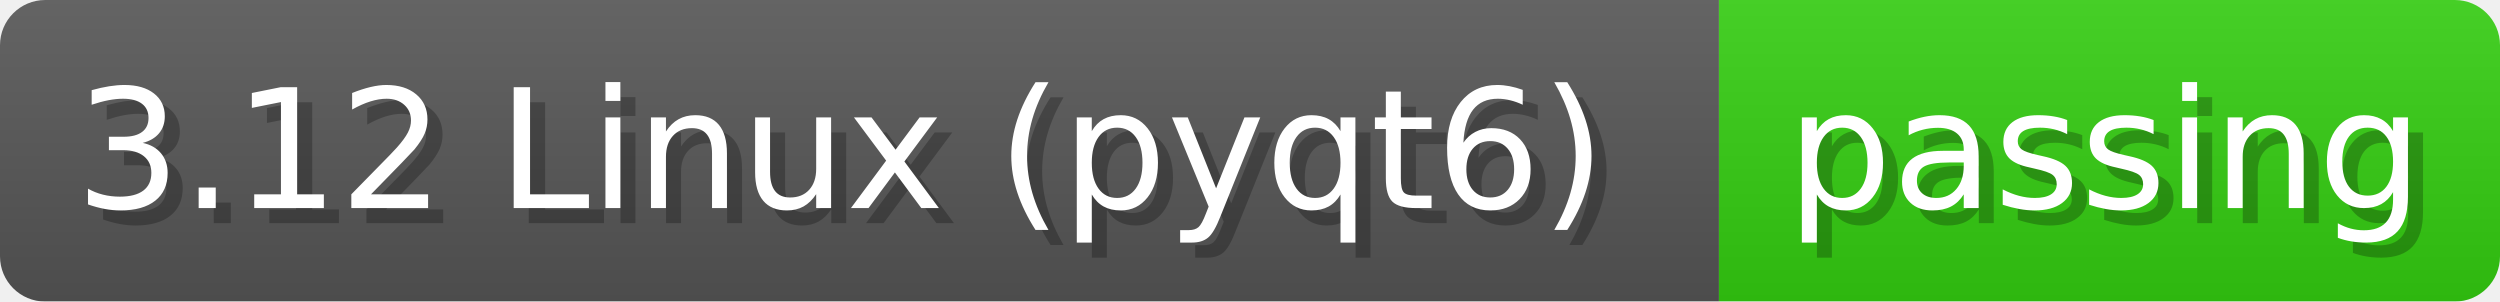
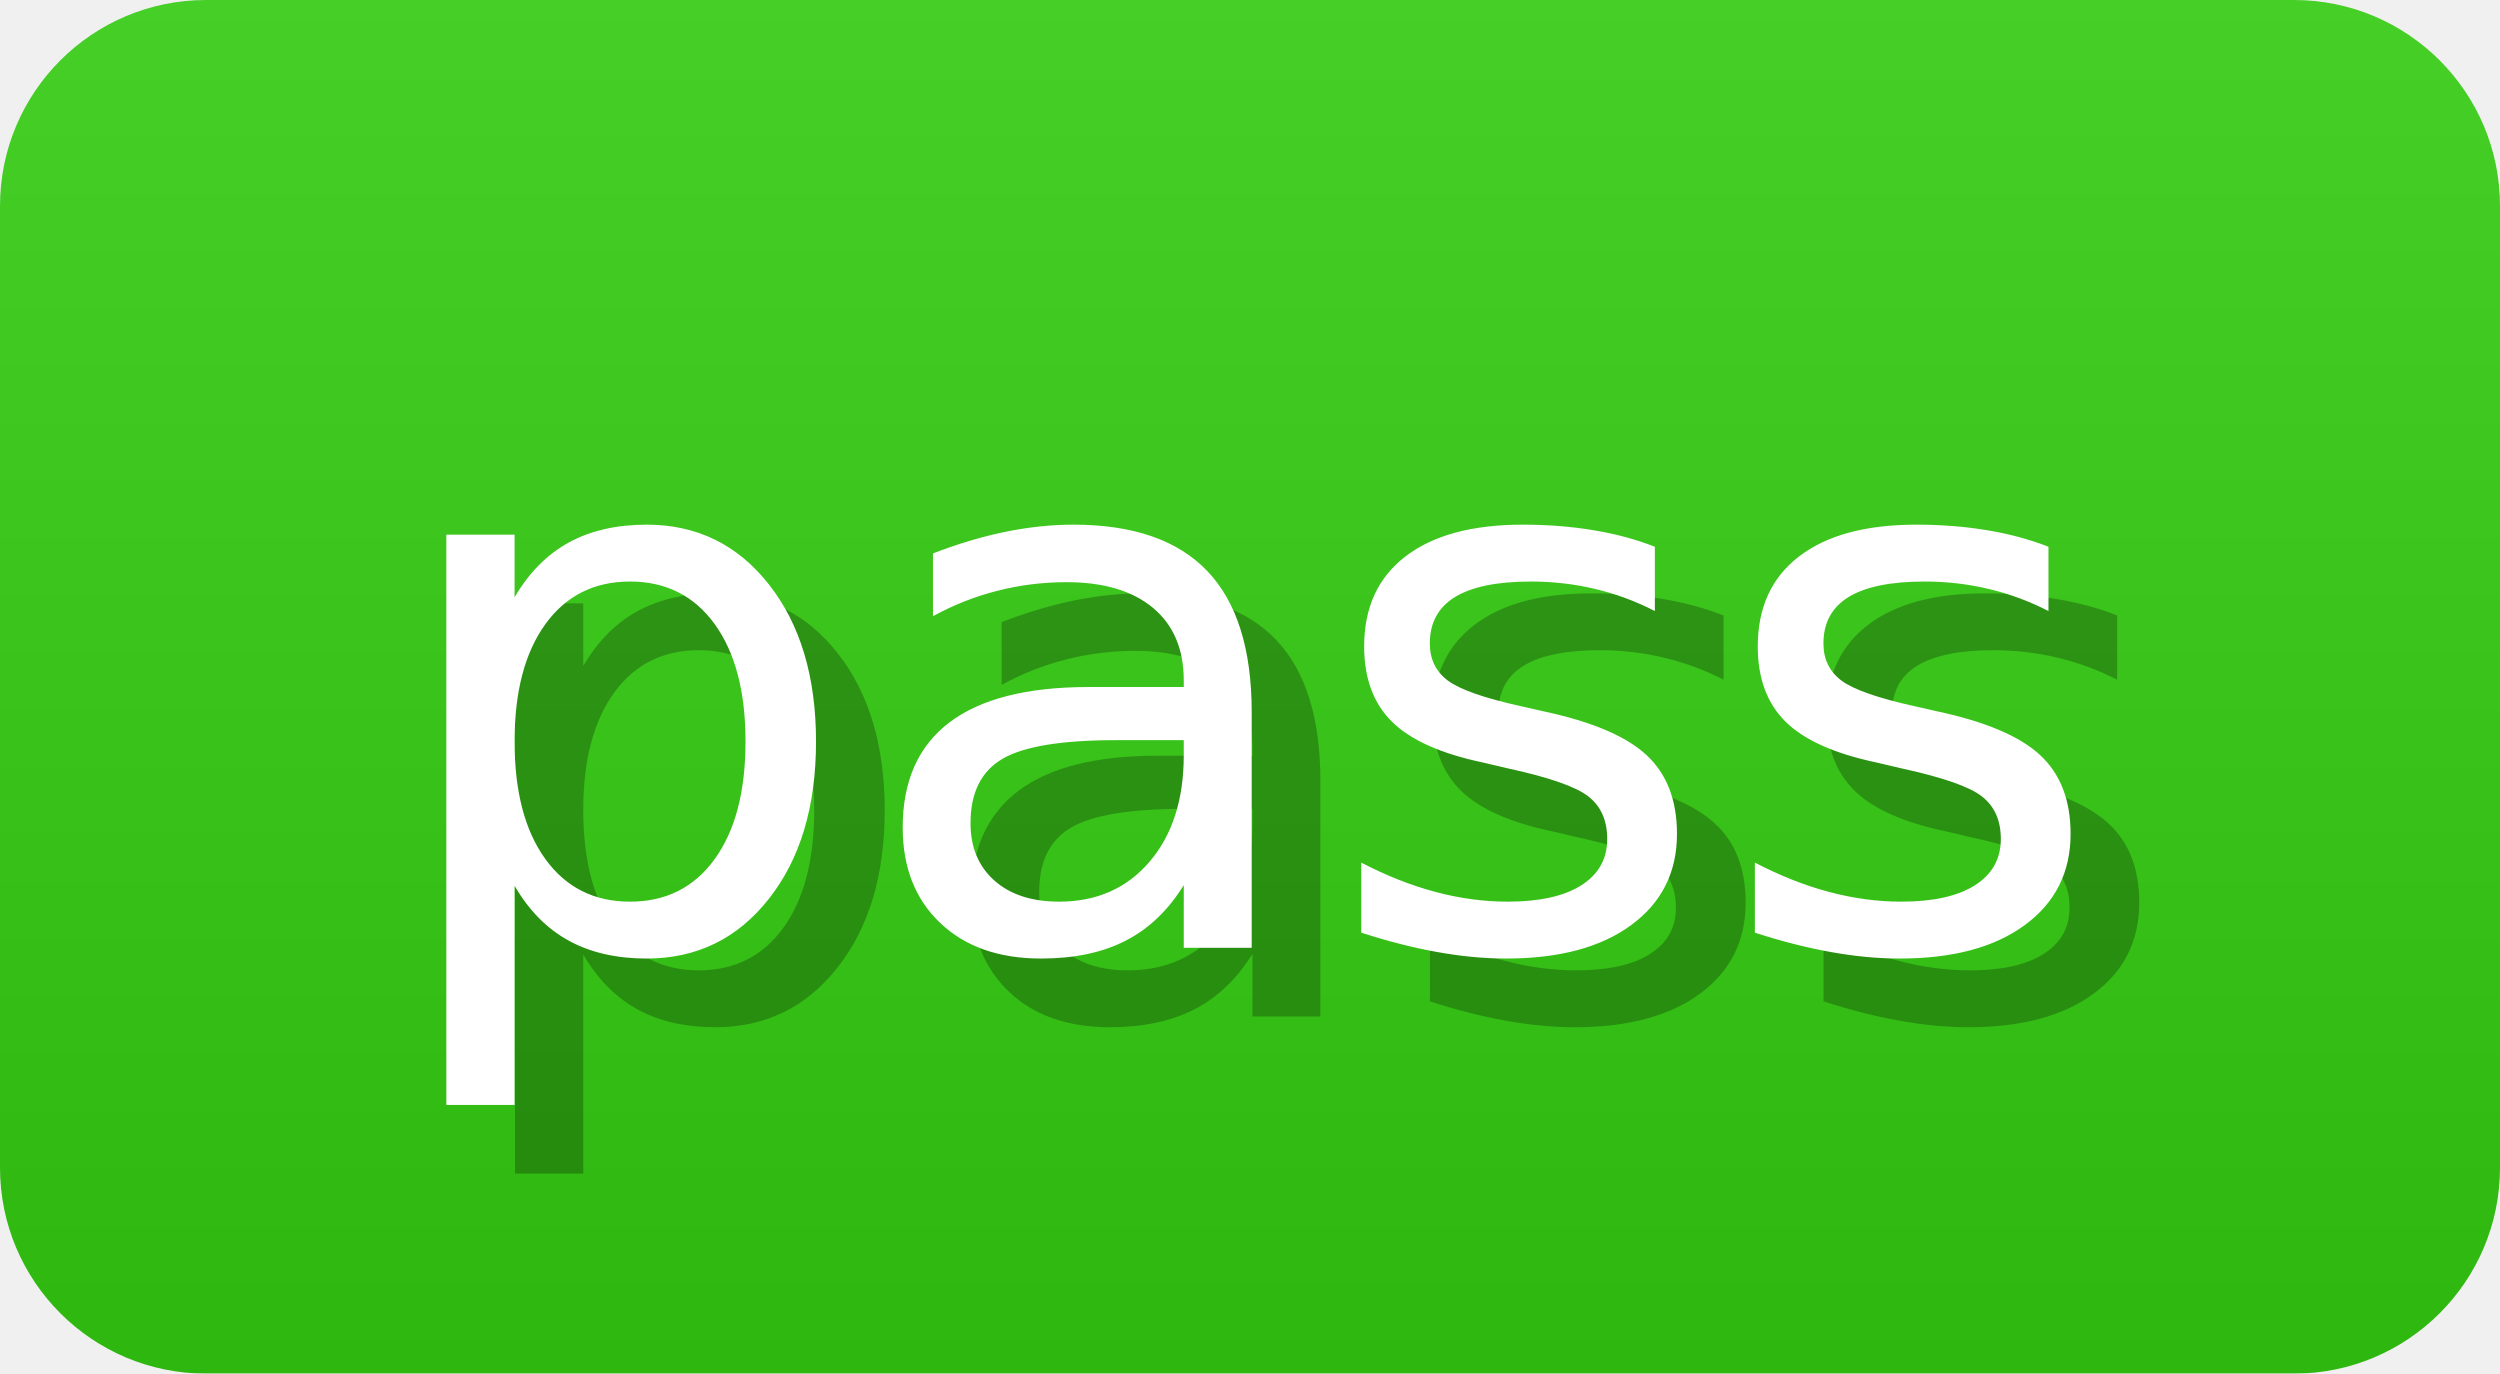
- <svg xmlns="http://www.w3.org/2000/svg" width="165.8" height="20" viewBox="0 0 1658 200" role="img" aria-label="3.12 Linux (pyqt6): passing">
+ <svg xmlns="http://www.w3.org/2000/svg" width="36.4" height="20" viewBox="0 0 364 200" role="img" aria-label="pass">
  <linearGradient id="a" x2="0" y2="100%">
    <stop offset="0" stop-opacity=".1" stop-color="#EEE" />
    <stop offset="1" stop-opacity=".1" />
  </linearGradient>
  <mask id="m">
-     <rect width="1658" height="200" rx="30" fill="#FFF" />
+     <rect width="364" height="200" rx="30" fill="#FFF" />
  </mask>
  <g mask="url(#m)">
-     <rect width="1140" height="200" fill="#555" />
-     <rect width="518" height="200" fill="#3C1" x="1140" />
-     <rect width="1658" height="200" fill="url(#a)" />
+     <rect width="364" height="200" fill="#3C1" x="0" />
+     <rect width="364" height="200" fill="url(#a)" />
  </g>
  <g aria-hidden="true" fill="#fff" text-anchor="start" font-family="Verdana,DejaVu Sans,sans-serif" font-size="110">
-     <text x="60" y="148" textLength="1040" fill="#000" opacity="0.25">3.12 Linux (pyqt6)</text>
-     <text x="50" y="138" textLength="1040">3.12 Linux (pyqt6)</text>
-     <text x="1195" y="148" textLength="418" fill="#000" opacity="0.25">passing</text>
-     <text x="1185" y="138" textLength="418">passing</text>
+     <text x="65" y="148" textLength="249" fill="#000" opacity="0.25">pass</text>
+     <text x="55" y="138" textLength="249">pass</text>
  </g>
</svg>
